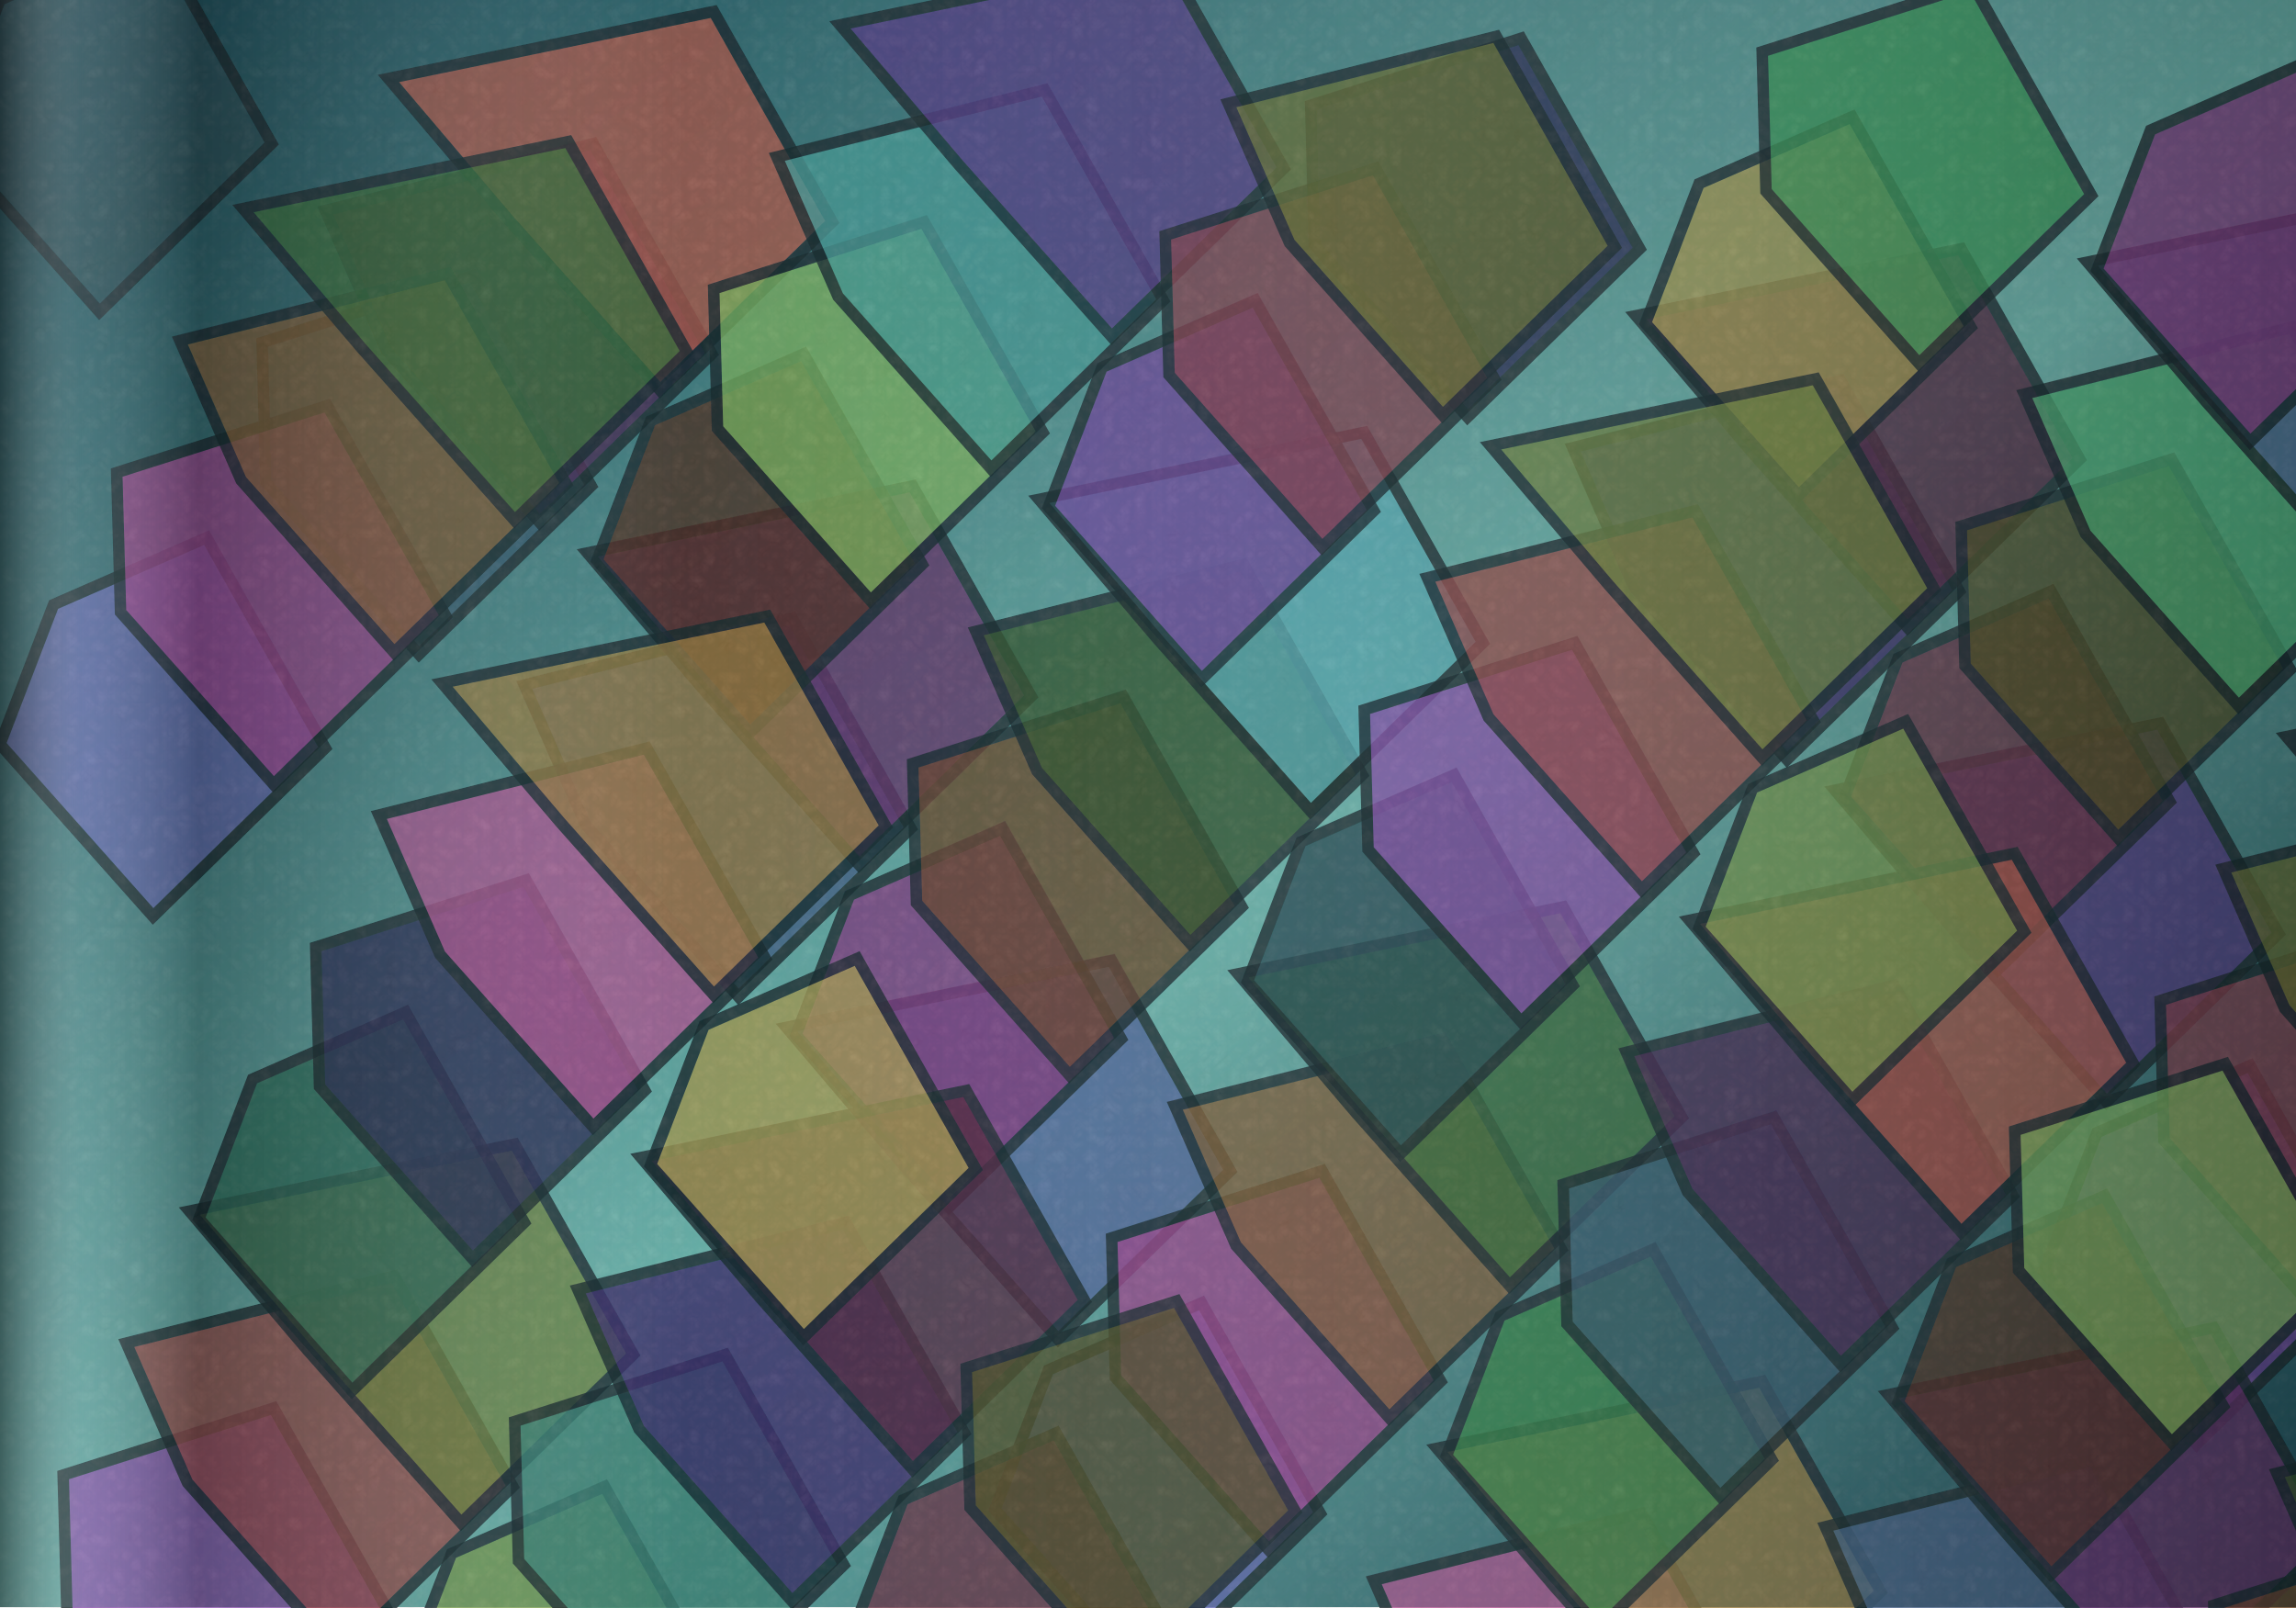
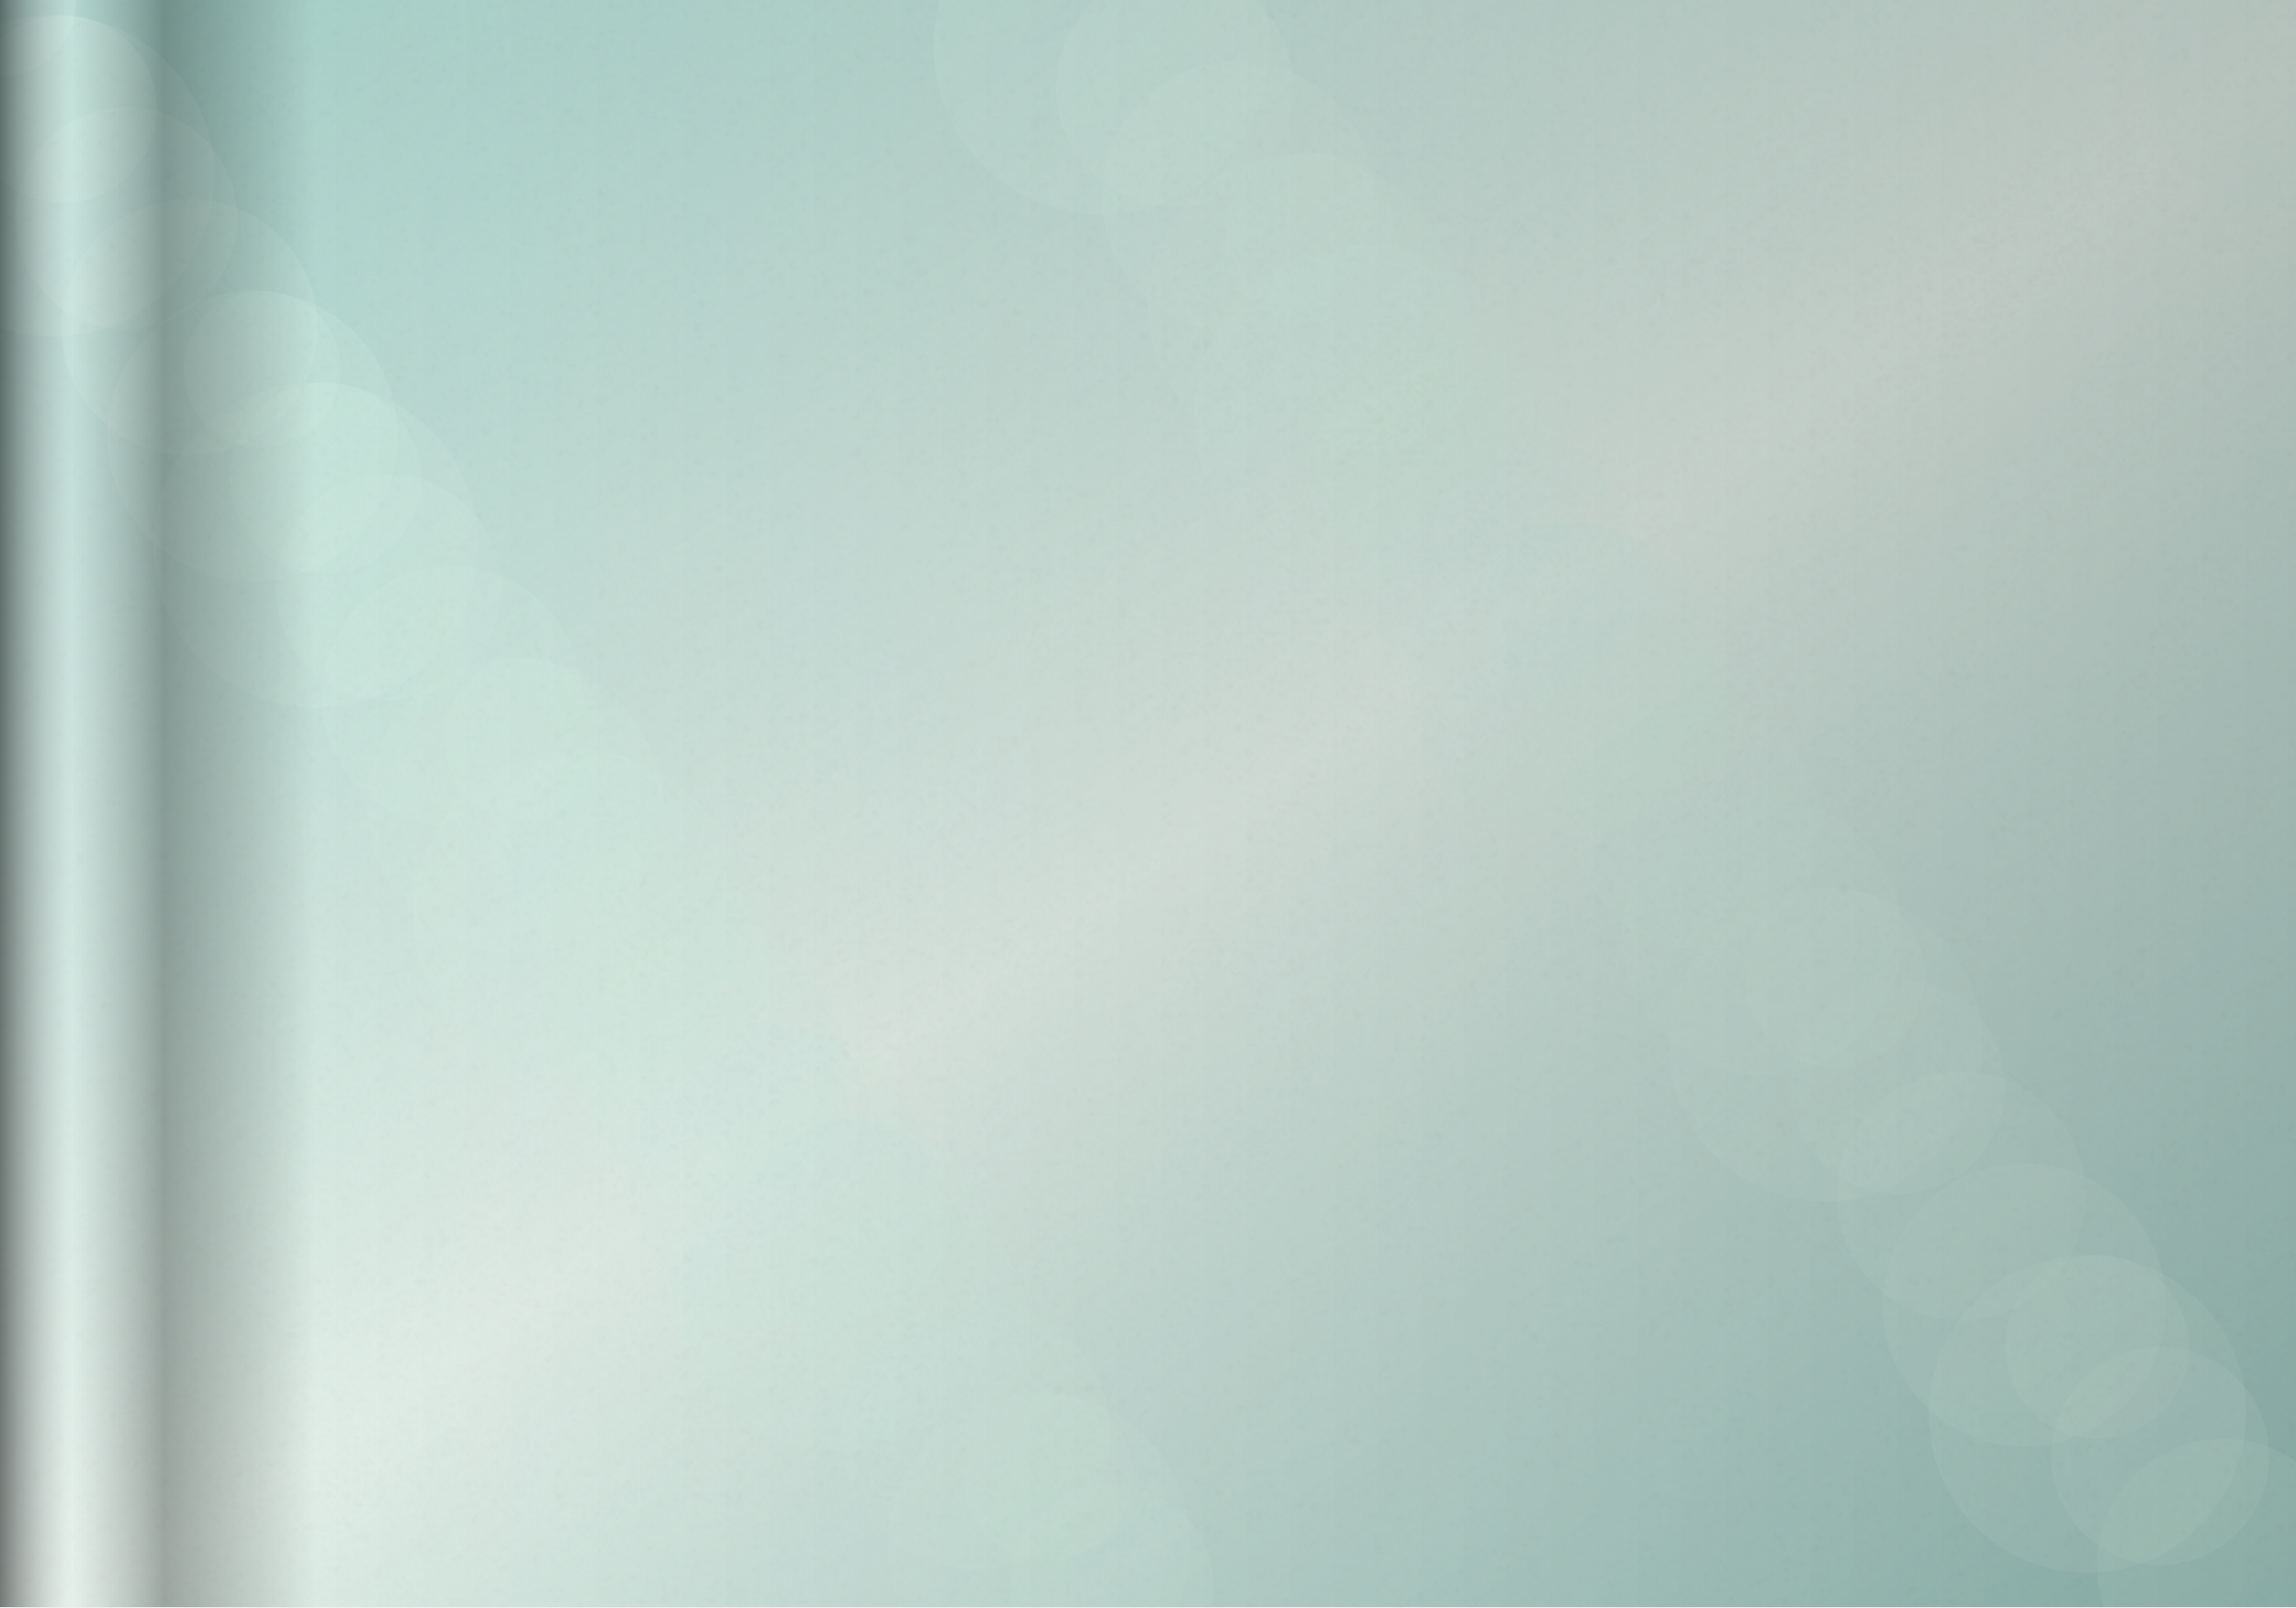
<svg xmlns="http://www.w3.org/2000/svg" width="1200" height="840" viewBox="0 0 1200 840">
  <defs>
-     <linearGradient id="base" x2="1" y2="1">
-       <stop stop-color="#194653" />
-       <stop offset=".55" stop-color="#73bdb3" />
-       <stop offset="1" stop-color="#194653" />
+     <linearGradient id="base" x2="100%" y2="100%">
+       <stop stop-color="#9ecbc3" />
+       <stop offset=".52" stop-color="#e1eee7" />
+       <stop offset="1" stop-color="#9ecbc3" />
    </linearGradient>
-     <linearGradient id="light">
-       <stop stop-color="#000" stop-opacity=".5" />
-       <stop offset=".04" stop-color="#fff" stop-opacity=".13" />
-       <stop offset=".09" stop-color="#000" stop-opacity=".22" />
-       <stop offset=".3" stop-color="#fff" stop-opacity="0" />
-       <stop offset="1" stop-color="#000" stop-opacity=".22" />
+     <linearGradient id="spine">
+       <stop stop-color="#000" stop-opacity=".6" />
+       <stop offset=".035" stop-color="#fff" stop-opacity=".22" />
+       <stop offset=".075" stop-color="#000" stop-opacity=".3" />
+       <stop offset=".14" stop-color="#000" stop-opacity="0" />
+       <stop offset="1" stop-color="#000" stop-opacity=".18" />
    </linearGradient>
    <filter id="grain">
-       <feTurbulence baseFrequency="0.12" numOctaves="3" seed="57" stitchTiles="stitch" />
+       <feTurbulence baseFrequency="0.18" numOctaves="2" seed="57" stitchTiles="stitch" />
      <feColorMatrix type="saturate" values="0" />
-       <feBlend in="SourceGraphic" mode="soft-light" />
    </filter>
  </defs>
-   <rect width="1200" height="840" fill="url(#base)" />
-   <g style="filter:hue-rotate(6.333deg)">
-     <path d="M0 0l80 -35 62 110 -90 88 -80 -90Z" fill="hsl(189 38% 24%)" stroke="#18282c" stroke-width="6" opacity=".8" />
-     <path d="M137 179l110 -35 62 110 -90 88 -80 -90Z" fill="hsl(198 38% 31%)" stroke="#18282c" stroke-width="6" opacity=".8" />
-     <path d="M274 358l140 -35 62 110 -90 88 -80 -90Z" fill="hsl(207 38% 38%)" stroke="#18282c" stroke-width="6" opacity=".8" />
-     <path d="M411 537l170 -35 62 110 -90 88 -80 -90Z" fill="hsl(216 38% 45%)" stroke="#18282c" stroke-width="6" opacity=".8" />
-     <path d="M548 716l80 -35 62 110 -90 88 -80 -90Z" fill="hsl(225 38% 52%)" stroke="#18282c" stroke-width="6" opacity=".8" />
-     <path d="M685 55l110 -35 62 110 -90 88 -80 -90Z" fill="hsl(234 38% 24%)" stroke="#18282c" stroke-width="6" opacity=".8" />
-     <path d="M822 234l140 -35 62 110 -90 88 -80 -90Z" fill="hsl(243 38% 31%)" stroke="#18282c" stroke-width="6" opacity=".8" />
-     <path d="M959 413l170 -35 62 110 -90 88 -80 -90Z" fill="hsl(252 38% 38%)" stroke="#18282c" stroke-width="6" opacity=".8" />
-     <path d="M1096 592l80 -35 62 110 -90 88 -80 -90Z" fill="hsl(261 38% 45%)" stroke="#18282c" stroke-width="6" opacity=".8" />
-     <path d="M33 771l110 -35 62 110 -90 88 -80 -90Z" fill="hsl(270 38% 52%)" stroke="#18282c" stroke-width="6" opacity=".8" />
-     <path d="M170 110l140 -35 62 110 -90 88 -80 -90Z" fill="hsl(279 38% 24%)" stroke="#18282c" stroke-width="6" opacity=".8" />
-     <path d="M307 289l170 -35 62 110 -90 88 -80 -90Z" fill="hsl(288 38% 31%)" stroke="#18282c" stroke-width="6" opacity=".8" />
-     <path d="M444 468l80 -35 62 110 -90 88 -80 -90Z" fill="hsl(297 38% 38%)" stroke="#18282c" stroke-width="6" opacity=".8" />
-     <path d="M581 647l110 -35 62 110 -90 88 -80 -90Z" fill="hsl(306 38% 45%)" stroke="#18282c" stroke-width="6" opacity=".8" />
-     <path d="M718 826l140 -35 62 110 -90 88 -80 -90Z" fill="hsl(315 38% 52%)" stroke="#18282c" stroke-width="6" opacity=".8" />
-     <path d="M855 165l170 -35 62 110 -90 88 -80 -90Z" fill="hsl(324 38% 24%)" stroke="#18282c" stroke-width="6" opacity=".8" />
-     <path d="M992 344l80 -35 62 110 -90 88 -80 -90Z" fill="hsl(333 38% 31%)" stroke="#18282c" stroke-width="6" opacity=".8" />
-     <path d="M1129 523l110 -35 62 110 -90 88 -80 -90Z" fill="hsl(342 38% 38%)" stroke="#18282c" stroke-width="6" opacity=".8" />
-     <path d="M66 702l140 -35 62 110 -90 88 -80 -90Z" fill="hsl(351 38% 45%)" stroke="#18282c" stroke-width="6" opacity=".8" />
-     <path d="M203 41l170 -35 62 110 -90 88 -80 -90Z" fill="hsl(360 38% 52%)" stroke="#18282c" stroke-width="6" opacity=".8" />
-     <path d="M340 220l80 -35 62 110 -90 88 -80 -90Z" fill="hsl(369 38% 24%)" stroke="#18282c" stroke-width="6" opacity=".8" />
-     <path d="M477 399l110 -35 62 110 -90 88 -80 -90Z" fill="hsl(378 38% 31%)" stroke="#18282c" stroke-width="6" opacity=".8" />
-     <path d="M614 578l140 -35 62 110 -90 88 -80 -90Z" fill="hsl(387 38% 38%)" stroke="#18282c" stroke-width="6" opacity=".8" />
-     <path d="M751 757l170 -35 62 110 -90 88 -80 -90Z" fill="hsl(396 38% 45%)" stroke="#18282c" stroke-width="6" opacity=".8" />
-     <path d="M888 96l80 -35 62 110 -90 88 -80 -90Z" fill="hsl(405 38% 52%)" stroke="#18282c" stroke-width="6" opacity=".8" />
-     <path d="M1025 275l110 -35 62 110 -90 88 -80 -90Z" fill="hsl(414 38% 24%)" stroke="#18282c" stroke-width="6" opacity=".8" />
-     <path d="M1162 454l140 -35 62 110 -90 88 -80 -90Z" fill="hsl(423 38% 31%)" stroke="#18282c" stroke-width="6" opacity=".8" />
-     <path d="M99 633l170 -35 62 110 -90 88 -80 -90Z" fill="hsl(432 38% 38%)" stroke="#18282c" stroke-width="6" opacity=".8" />
-     <path d="M236 812l80 -35 62 110 -90 88 -80 -90Z" fill="hsl(441 38% 45%)" stroke="#18282c" stroke-width="6" opacity=".8" />
-     <path d="M373 151l110 -35 62 110 -90 88 -80 -90Z" fill="hsl(450 38% 52%)" stroke="#18282c" stroke-width="6" opacity=".8" />
-     <path d="M510 330l140 -35 62 110 -90 88 -80 -90Z" fill="hsl(459 38% 24%)" stroke="#18282c" stroke-width="6" opacity=".8" />
-     <path d="M647 509l170 -35 62 110 -90 88 -80 -90Z" fill="hsl(468 38% 31%)" stroke="#18282c" stroke-width="6" opacity=".8" />
-     <path d="M784 688l80 -35 62 110 -90 88 -80 -90Z" fill="hsl(477 38% 38%)" stroke="#18282c" stroke-width="6" opacity=".8" />
-     <path d="M921 27l110 -35 62 110 -90 88 -80 -90Z" fill="hsl(486 38% 45%)" stroke="#18282c" stroke-width="6" opacity=".8" />
-     <path d="M1058 206l140 -35 62 110 -90 88 -80 -90Z" fill="hsl(495 38% 52%)" stroke="#18282c" stroke-width="6" opacity=".8" />
-     <path d="M1195 385l170 -35 62 110 -90 88 -80 -90Z" fill="hsl(504 38% 24%)" stroke="#18282c" stroke-width="6" opacity=".8" />
-     <path d="M132 564l80 -35 62 110 -90 88 -80 -90Z" fill="hsl(513 38% 31%)" stroke="#18282c" stroke-width="6" opacity=".8" />
-     <path d="M269 743l110 -35 62 110 -90 88 -80 -90Z" fill="hsl(522 38% 38%)" stroke="#18282c" stroke-width="6" opacity=".8" />
-     <path d="M406 82l140 -35 62 110 -90 88 -80 -90Z" fill="hsl(531 38% 45%)" stroke="#18282c" stroke-width="6" opacity=".8" />
-     <path d="M543 261l170 -35 62 110 -90 88 -80 -90Z" fill="hsl(540 38% 52%)" stroke="#18282c" stroke-width="6" opacity=".8" />
-     <path d="M680 440l80 -35 62 110 -90 88 -80 -90Z" fill="hsl(549 38% 24%)" stroke="#18282c" stroke-width="6" opacity=".8" />
-     <path d="M817 619l110 -35 62 110 -90 88 -80 -90Z" fill="hsl(558 38% 31%)" stroke="#18282c" stroke-width="6" opacity=".8" />
-     <path d="M954 798l140 -35 62 110 -90 88 -80 -90Z" fill="hsl(567 38% 38%)" stroke="#18282c" stroke-width="6" opacity=".8" />
-     <path d="M1091 137l170 -35 62 110 -90 88 -80 -90Z" fill="hsl(576 38% 45%)" stroke="#18282c" stroke-width="6" opacity=".8" />
-     <path d="M28 316l80 -35 62 110 -90 88 -80 -90Z" fill="hsl(585 38% 52%)" stroke="#18282c" stroke-width="6" opacity=".8" />
-     <path d="M165 495l110 -35 62 110 -90 88 -80 -90Z" fill="hsl(594 38% 24%)" stroke="#18282c" stroke-width="6" opacity=".8" />
-     <path d="M302 674l140 -35 62 110 -90 88 -80 -90Z" fill="hsl(603 38% 31%)" stroke="#18282c" stroke-width="6" opacity=".8" />
-     <path d="M439 13l170 -35 62 110 -90 88 -80 -90Z" fill="hsl(612 38% 38%)" stroke="#18282c" stroke-width="6" opacity=".8" />
-     <path d="M576 192l80 -35 62 110 -90 88 -80 -90Z" fill="hsl(621 38% 45%)" stroke="#18282c" stroke-width="6" opacity=".8" />
-     <path d="M713 371l110 -35 62 110 -90 88 -80 -90Z" fill="hsl(630 38% 52%)" stroke="#18282c" stroke-width="6" opacity=".8" />
-     <path d="M850 550l140 -35 62 110 -90 88 -80 -90Z" fill="hsl(639 38% 24%)" stroke="#18282c" stroke-width="6" opacity=".8" />
-     <path d="M987 729l170 -35 62 110 -90 88 -80 -90Z" fill="hsl(648 38% 31%)" stroke="#18282c" stroke-width="6" opacity=".8" />
-     <path d="M1124 68l80 -35 62 110 -90 88 -80 -90Z" fill="hsl(657 38% 38%)" stroke="#18282c" stroke-width="6" opacity=".8" />
-     <path d="M61 247l110 -35 62 110 -90 88 -80 -90Z" fill="hsl(666 38% 45%)" stroke="#18282c" stroke-width="6" opacity=".8" />
-     <path d="M198 426l140 -35 62 110 -90 88 -80 -90Z" fill="hsl(675 38% 52%)" stroke="#18282c" stroke-width="6" opacity=".8" />
-     <path d="M335 605l170 -35 62 110 -90 88 -80 -90Z" fill="hsl(684 38% 24%)" stroke="#18282c" stroke-width="6" opacity=".8" />
-     <path d="M472 784l80 -35 62 110 -90 88 -80 -90Z" fill="hsl(693 38% 31%)" stroke="#18282c" stroke-width="6" opacity=".8" />
-     <path d="M609 123l110 -35 62 110 -90 88 -80 -90Z" fill="hsl(702 38% 38%)" stroke="#18282c" stroke-width="6" opacity=".8" />
-     <path d="M746 302l140 -35 62 110 -90 88 -80 -90Z" fill="hsl(711 38% 45%)" stroke="#18282c" stroke-width="6" opacity=".8" />
-     <path d="M883 481l170 -35 62 110 -90 88 -80 -90Z" fill="hsl(720 38% 52%)" stroke="#18282c" stroke-width="6" opacity=".8" />
-     <path d="M1020 660l80 -35 62 110 -90 88 -80 -90Z" fill="hsl(729 38% 24%)" stroke="#18282c" stroke-width="6" opacity=".8" />
-     <path d="M1157 839l110 -35 62 110 -90 88 -80 -90Z" fill="hsl(738 38% 31%)" stroke="#18282c" stroke-width="6" opacity=".8" />
-     <path d="M94 178l140 -35 62 110 -90 88 -80 -90Z" fill="hsl(747 38% 38%)" stroke="#18282c" stroke-width="6" opacity=".8" />
-     <path d="M231 357l170 -35 62 110 -90 88 -80 -90Z" fill="hsl(756 38% 45%)" stroke="#18282c" stroke-width="6" opacity=".8" />
-     <path d="M368 536l80 -35 62 110 -90 88 -80 -90Z" fill="hsl(765 38% 52%)" stroke="#18282c" stroke-width="6" opacity=".8" />
-     <path d="M505 715l110 -35 62 110 -90 88 -80 -90Z" fill="hsl(774 38% 24%)" stroke="#18282c" stroke-width="6" opacity=".8" />
-     <path d="M642 54l140 -35 62 110 -90 88 -80 -90Z" fill="hsl(783 38% 31%)" stroke="#18282c" stroke-width="6" opacity=".8" />
-     <path d="M779 233l170 -35 62 110 -90 88 -80 -90Z" fill="hsl(792 38% 38%)" stroke="#18282c" stroke-width="6" opacity=".8" />
-     <path d="M916 412l80 -35 62 110 -90 88 -80 -90Z" fill="hsl(801 38% 45%)" stroke="#18282c" stroke-width="6" opacity=".8" />
-     <path d="M1053 591l110 -35 62 110 -90 88 -80 -90Z" fill="hsl(810 38% 52%)" stroke="#18282c" stroke-width="6" opacity=".8" />
-     <path d="M1190 770l140 -35 62 110 -90 88 -80 -90Z" fill="hsl(819 38% 24%)" stroke="#18282c" stroke-width="6" opacity=".8" />
-     <path d="M127 109l170 -35 62 110 -90 88 -80 -90Z" fill="hsl(828 38% 31%)" stroke="#18282c" stroke-width="6" opacity=".8" />
-   </g>
-   <rect width="1200" height="840" fill="#194653" opacity=".13" filter="url(#grain)" />
-   <rect width="1200" height="840" fill="url(#light)" />
+   <rect x="0" y="0" width="1200" height="840" fill="url(#base)" opacity="1" />
+   <circle cx="0" cy="0" r="40" fill="#d5f1e5" opacity="0.18" />
+   <circle cx="137" cy="193" r="41" fill="#d5f1e5" opacity="0.18" />
+   <circle cx="274" cy="386" r="42" fill="#d5f1e5" opacity="0.18" />
+   <circle cx="411" cy="579" r="43" fill="#d5f1e5" opacity="0.18" />
+   <circle cx="548" cy="772" r="44" fill="#d5f1e5" opacity="0.18" />
+   <circle cx="685" cy="125" r="45" fill="#d5f1e5" opacity="0.18" />
+   <circle cx="822" cy="318" r="46" fill="#d5f1e5" opacity="0.18" />
+   <circle cx="959" cy="511" r="47" fill="#d5f1e5" opacity="0.18" />
+   <circle cx="1096" cy="704" r="48" fill="#d5f1e5" opacity="0.18" />
+   <circle cx="33" cy="57" r="49" fill="#d5f1e5" opacity="0.18" />
+   <circle cx="170" cy="250" r="50" fill="#d5f1e5" opacity="0.18" />
+   <circle cx="307" cy="443" r="51" fill="#d5f1e5" opacity="0.18" />
+   <circle cx="444" cy="636" r="52" fill="#d5f1e5" opacity="0.18" />
+   <circle cx="581" cy="829" r="53" fill="#d5f1e5" opacity="0.18" />
+   <circle cx="718" cy="182" r="54" fill="#d5f1e5" opacity="0.18" />
+   <circle cx="855" cy="375" r="55" fill="#d5f1e5" opacity="0.18" />
+   <circle cx="992" cy="568" r="56" fill="#d5f1e5" opacity="0.18" />
+   <circle cx="1129" cy="761" r="57" fill="#d5f1e5" opacity="0.18" />
+   <circle cx="66" cy="114" r="58" fill="#d5f1e5" opacity="0.18" />
+   <circle cx="203" cy="307" r="59" fill="#d5f1e5" opacity="0.18" />
+   <circle cx="340" cy="500" r="60" fill="#d5f1e5" opacity="0.18" />
+   <circle cx="477" cy="693" r="61" fill="#d5f1e5" opacity="0.18" />
+   <circle cx="614" cy="46" r="62" fill="#d5f1e5" opacity="0.18" />
+   <circle cx="751" cy="239" r="63" fill="#d5f1e5" opacity="0.18" />
+   <circle cx="888" cy="432" r="64" fill="#d5f1e5" opacity="0.18" />
+   <circle cx="1025" cy="625" r="65" fill="#d5f1e5" opacity="0.18" />
+   <circle cx="1162" cy="818" r="66" fill="#d5f1e5" opacity="0.18" />
+   <circle cx="99" cy="171" r="67" fill="#d5f1e5" opacity="0.18" />
+   <circle cx="236" cy="364" r="68" fill="#d5f1e5" opacity="0.18" />
+   <circle cx="373" cy="557" r="69" fill="#d5f1e5" opacity="0.18" />
+   <circle cx="510" cy="750" r="70" fill="#d5f1e5" opacity="0.18" />
+   <circle cx="647" cy="103" r="71" fill="#d5f1e5" opacity="0.18" />
+   <circle cx="784" cy="296" r="72" fill="#d5f1e5" opacity="0.18" />
+   <circle cx="921" cy="489" r="73" fill="#d5f1e5" opacity="0.18" />
+   <circle cx="1058" cy="682" r="74" fill="#d5f1e5" opacity="0.18" />
+   <circle cx="1195" cy="35" r="75" fill="#d5f1e5" opacity="0.18" />
+   <circle cx="132" cy="228" r="76" fill="#d5f1e5" opacity="0.18" />
+   <circle cx="269" cy="421" r="77" fill="#d5f1e5" opacity="0.18" />
+   <circle cx="406" cy="614" r="78" fill="#d5f1e5" opacity="0.18" />
+   <circle cx="543" cy="807" r="79" fill="#d5f1e5" opacity="0.18" />
+   <circle cx="680" cy="160" r="80" fill="#d5f1e5" opacity="0.18" />
+   <circle cx="817" cy="353" r="81" fill="#d5f1e5" opacity="0.18" />
+   <circle cx="954" cy="546" r="82" fill="#d5f1e5" opacity="0.18" />
+   <circle cx="1091" cy="739" r="83" fill="#d5f1e5" opacity="0.18" />
+   <circle cx="28" cy="92" r="84" fill="#d5f1e5" opacity="0.18" />
+   <circle cx="165" cy="285" r="85" fill="#d5f1e5" opacity="0.18" />
+   <circle cx="302" cy="478" r="86" fill="#d5f1e5" opacity="0.18" />
+   <circle cx="439" cy="671" r="87" fill="#d5f1e5" opacity="0.18" />
+   <circle cx="576" cy="24" r="88" fill="#d5f1e5" opacity="0.18" />
+   <circle cx="713" cy="217" r="89" fill="#d5f1e5" opacity="0.18" />
+   <rect x="0" y="0" width="1200" height="840" fill="#fff" opacity="0.055" filter="url(#grain)" />
+   <rect x="0" y="0" width="1200" height="840" fill="url(#spine)" opacity="1" />
</svg>
